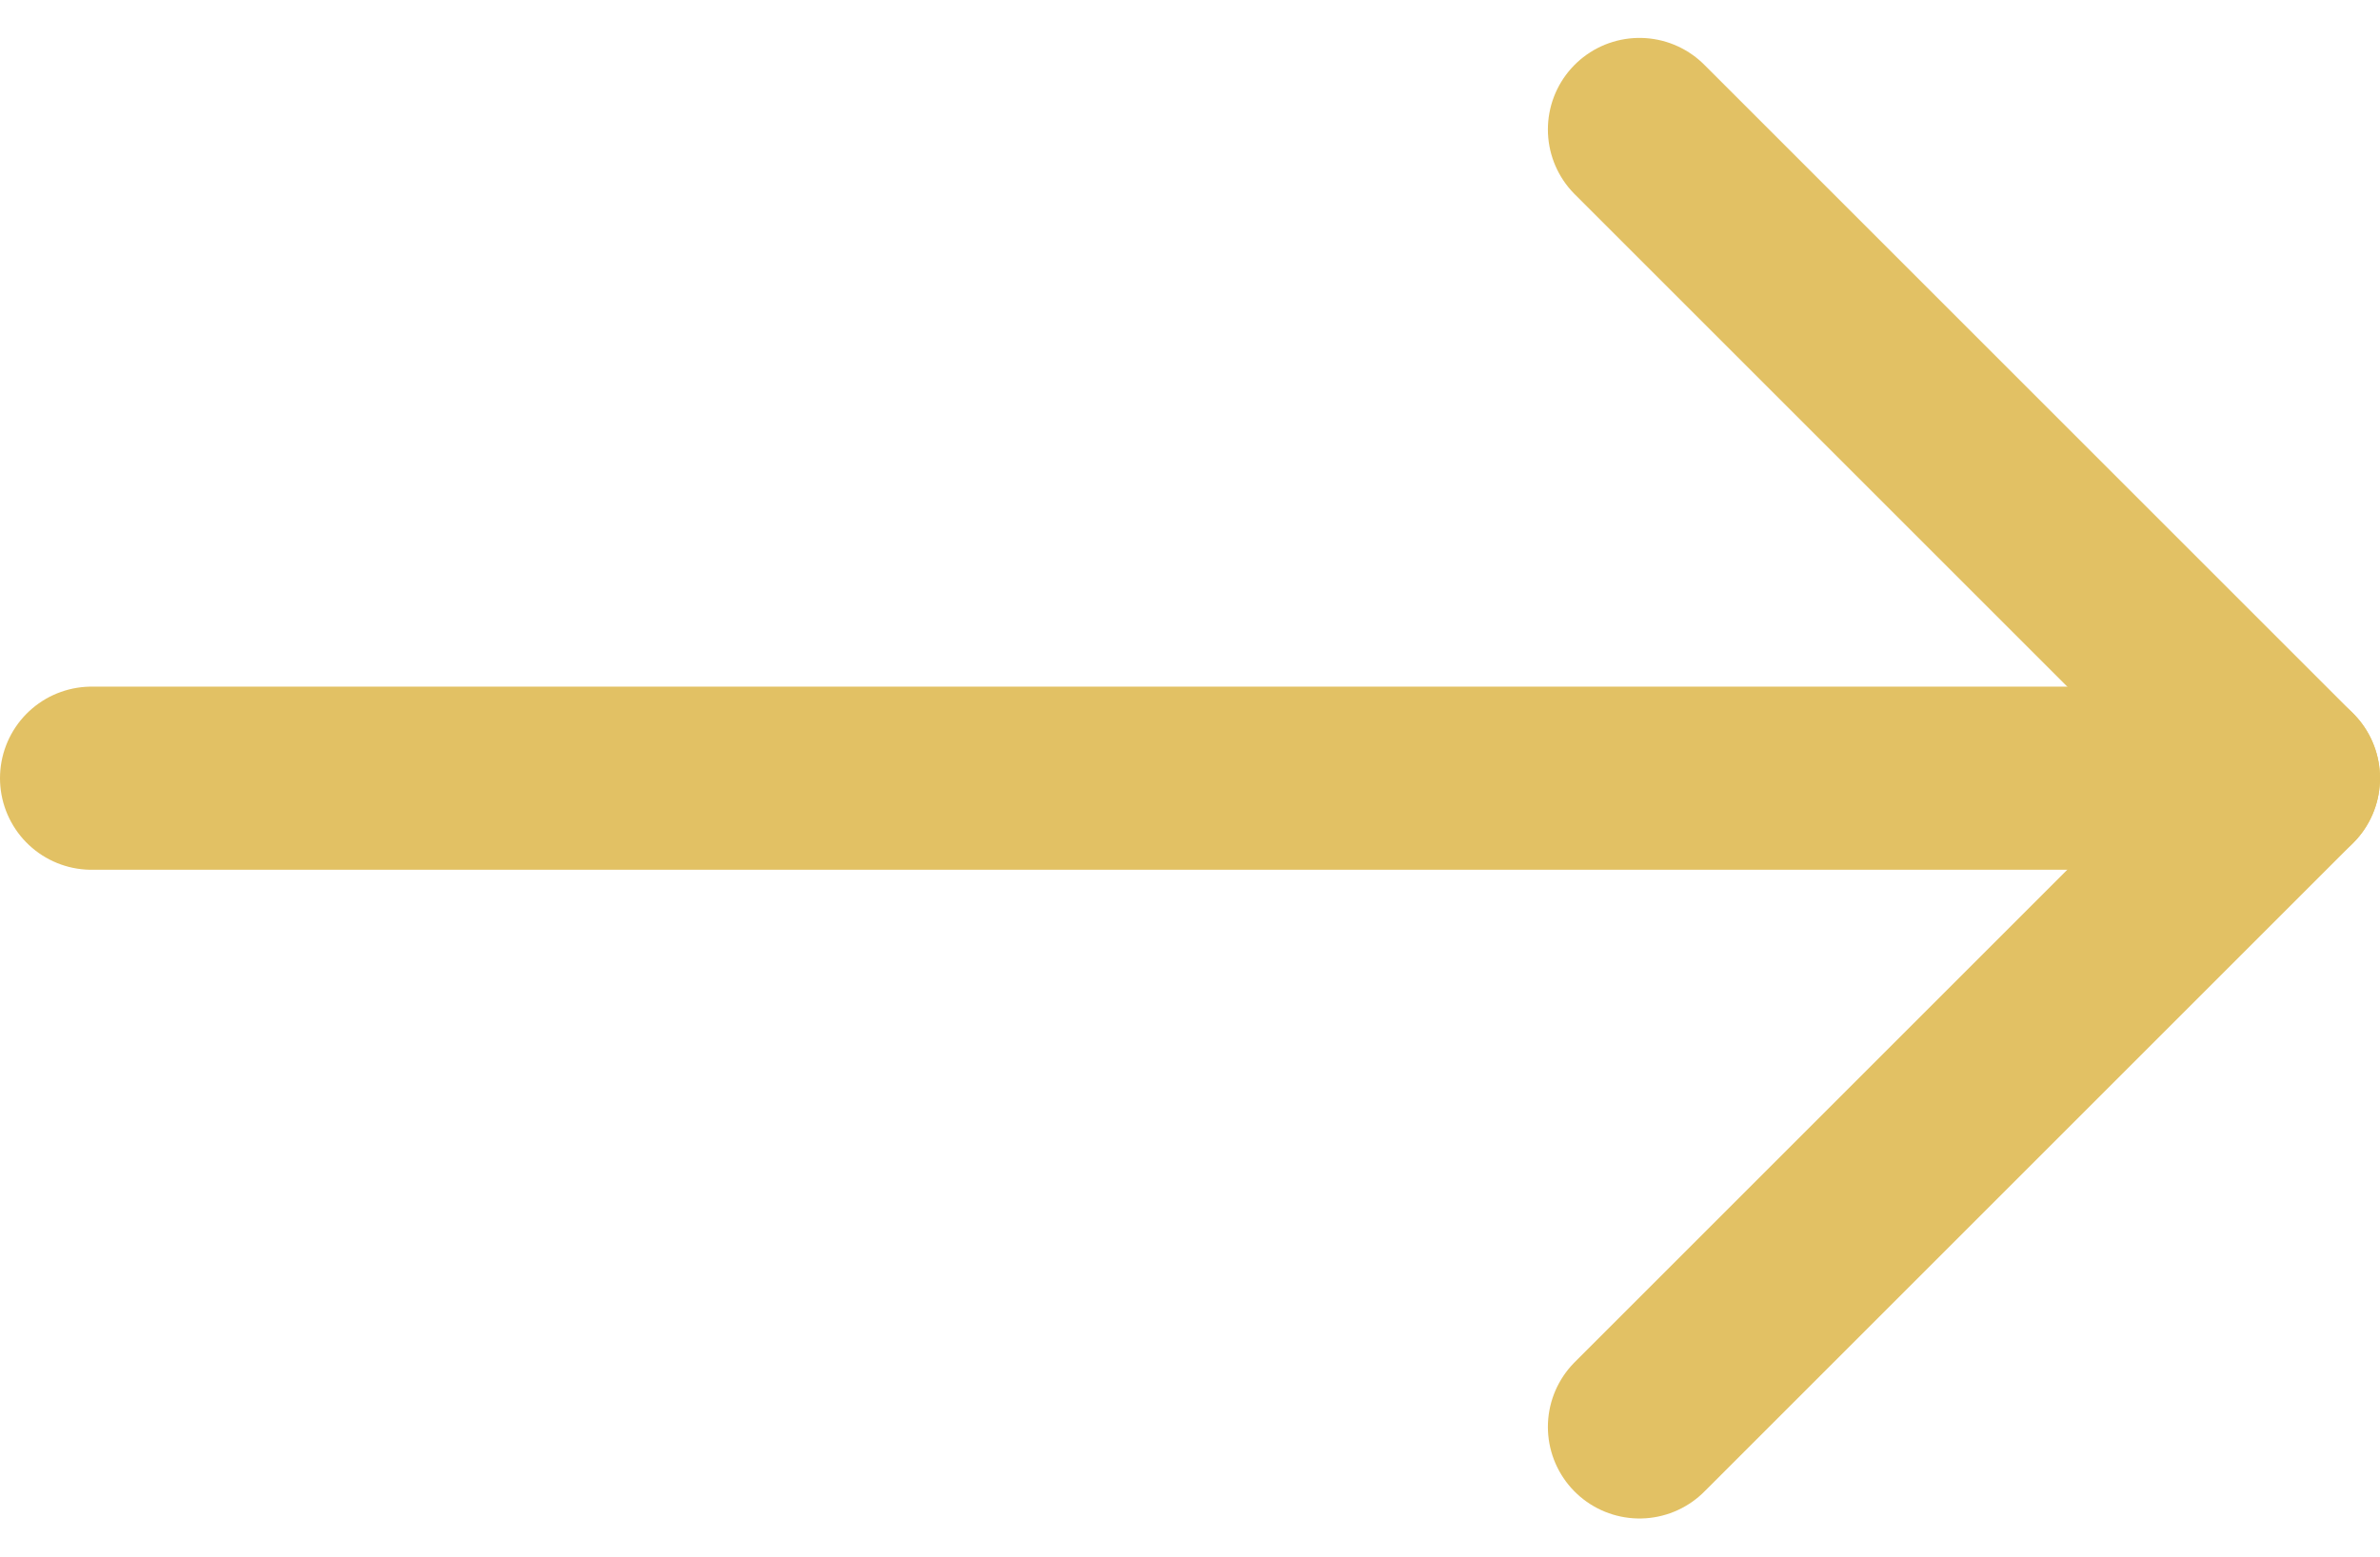
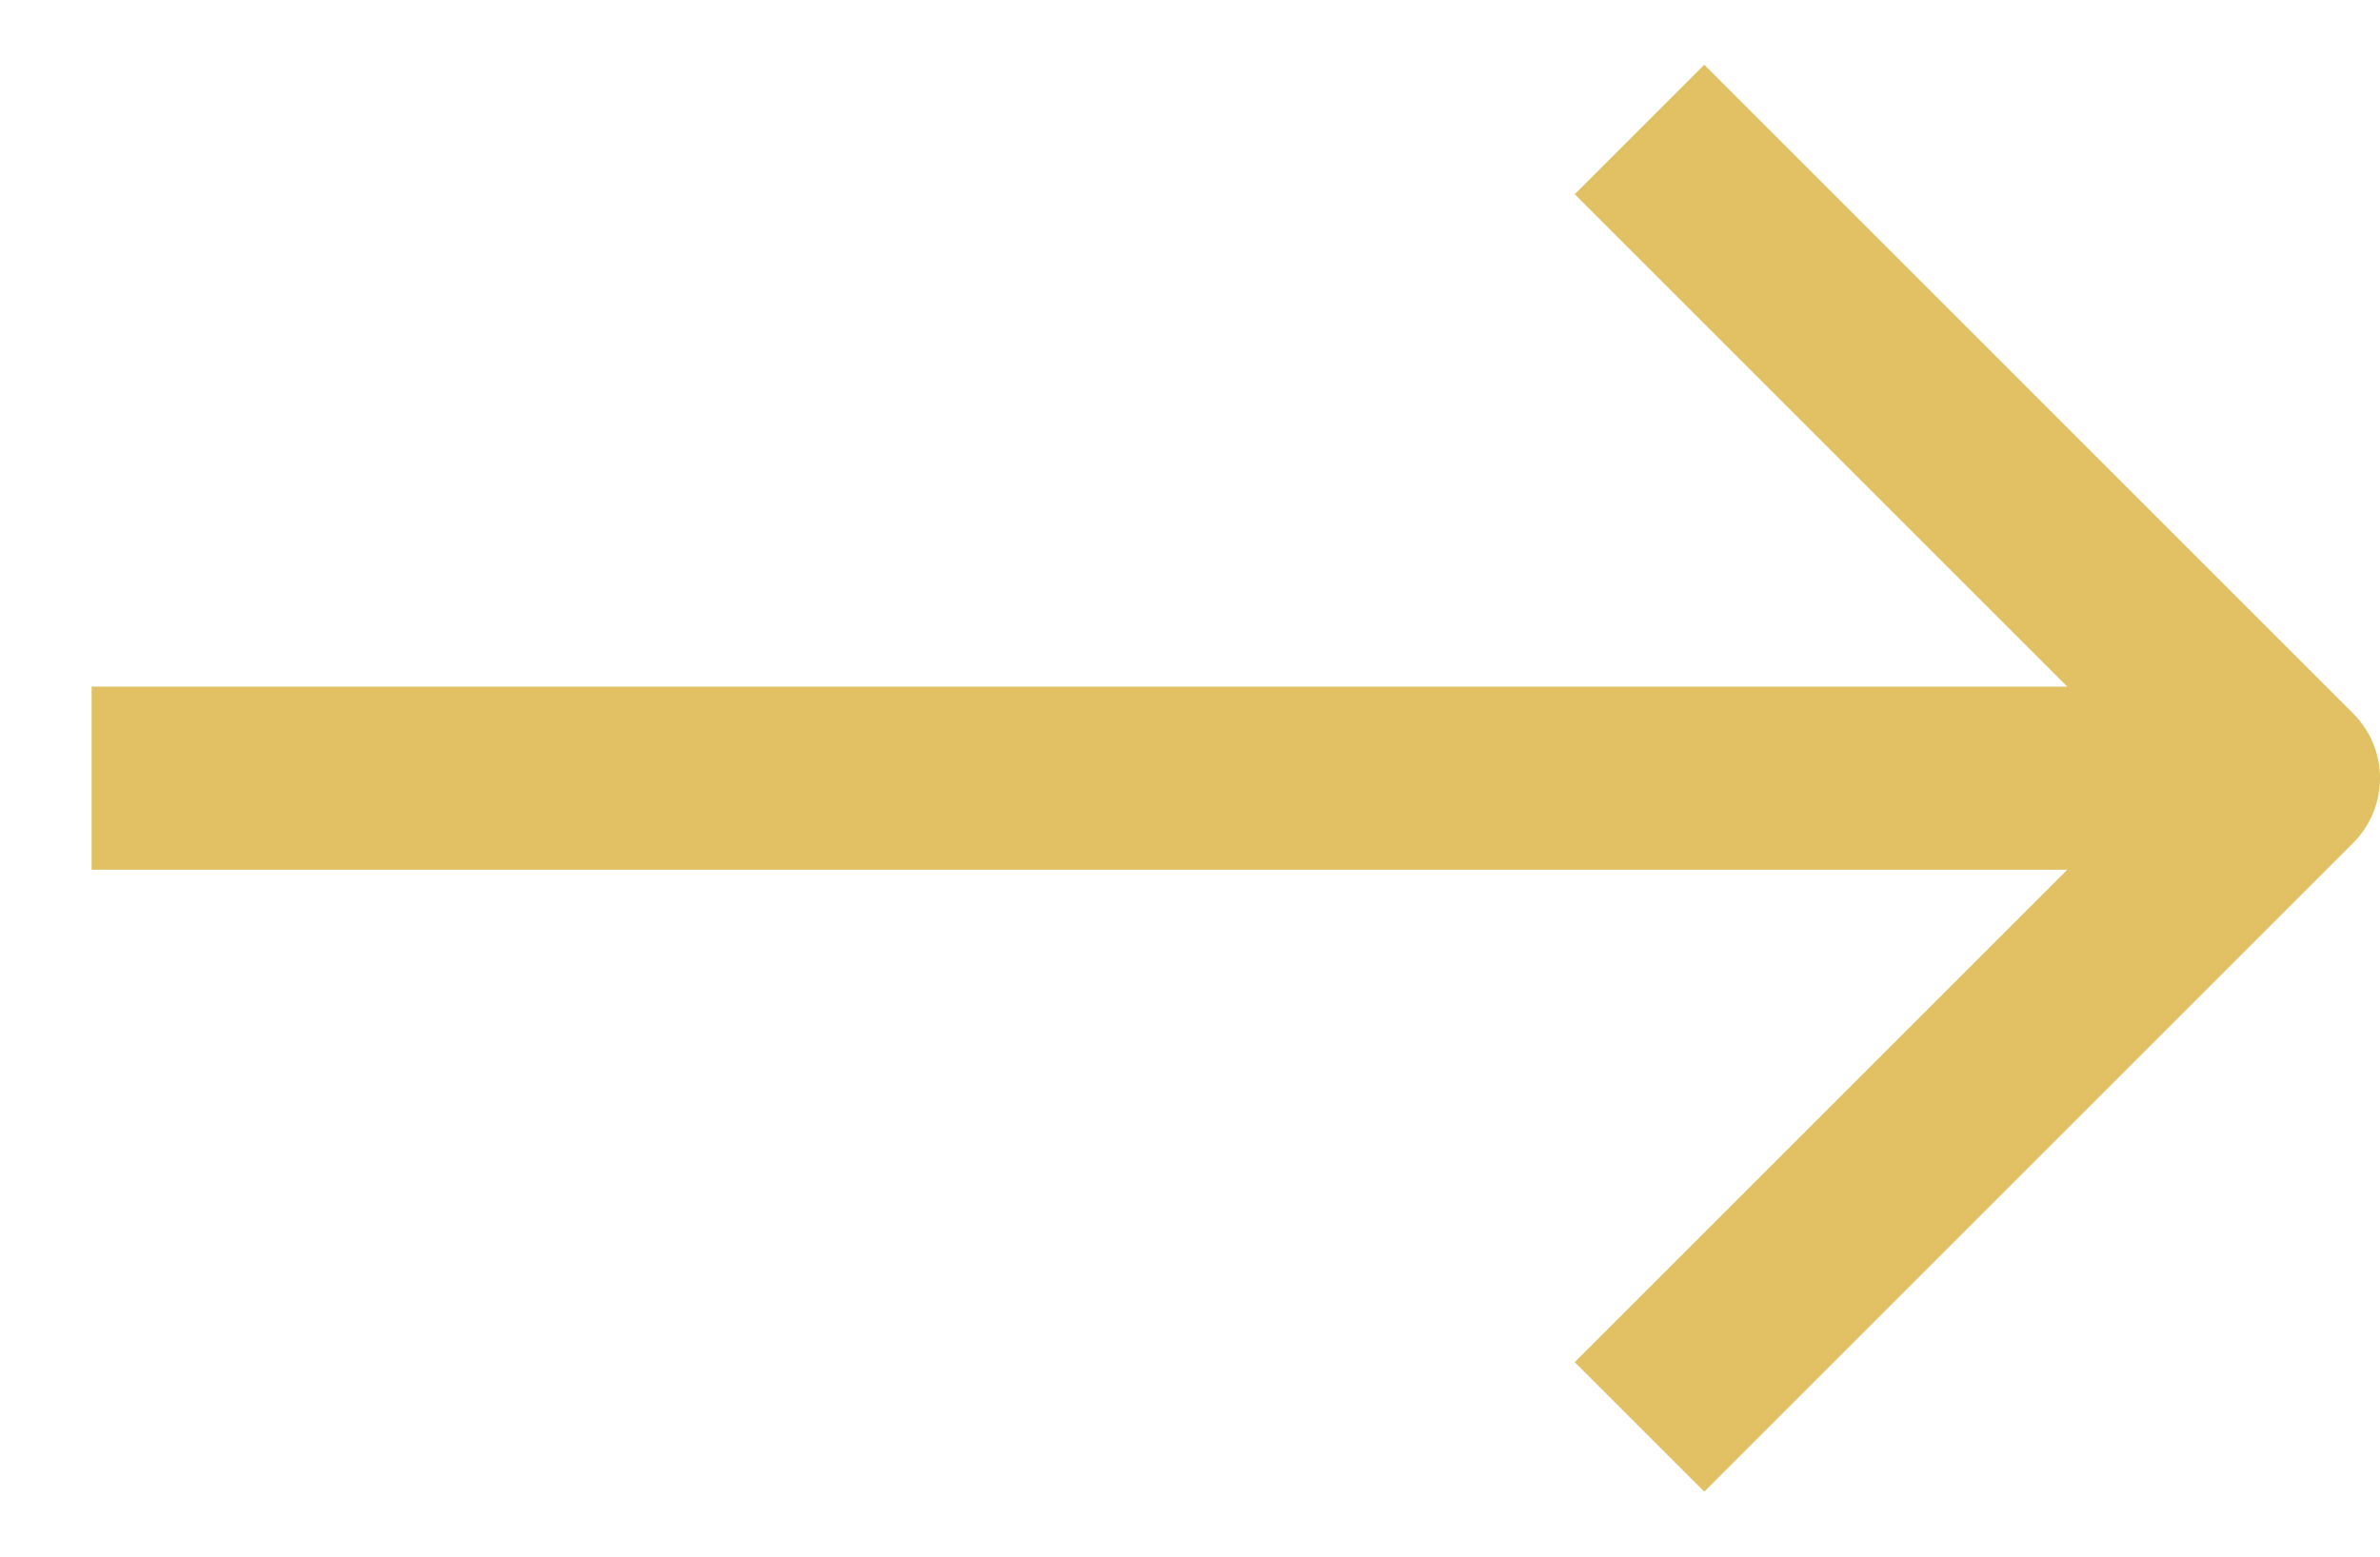
<svg xmlns="http://www.w3.org/2000/svg" width="12.991" height="8.498" viewBox="0 0 12.991 8.498">
  <g id="Icon_feather-arrow-right" data-name="Icon feather-arrow-right" transform="translate(0.5 0.707)">
-     <path id="Path_13185" data-name="Path 13185" d="M7.5,18H19.491" transform="translate(-7.5 -14.458)" fill="none" stroke="#e2c164" stroke-linecap="round" stroke-linejoin="round" stroke-width="1" />
-     <path id="Path_13186" data-name="Path 13186" d="M18,7.5l3.542,3.542L18,14.584" transform="translate(-9.551 -7.5)" fill="none" stroke="#e2c164" stroke-linecap="round" stroke-linejoin="round" stroke-width="1" />
+     <path id="Path_13185" data-name="Path 13185" d="M7.5,18H19.491" transform="translate(-7.5 -14.458)" fill="none" stroke="#e2c164" strokeLinecap="round" stroke-linejoin="round" stroke-width="1" />
+     <path id="Path_13186" data-name="Path 13186" d="M18,7.5l3.542,3.542L18,14.584" transform="translate(-9.551 -7.5)" fill="none" stroke="#e2c164" strokeLinecap="round" stroke-linejoin="round" stroke-width="1" />
  </g>
</svg>
